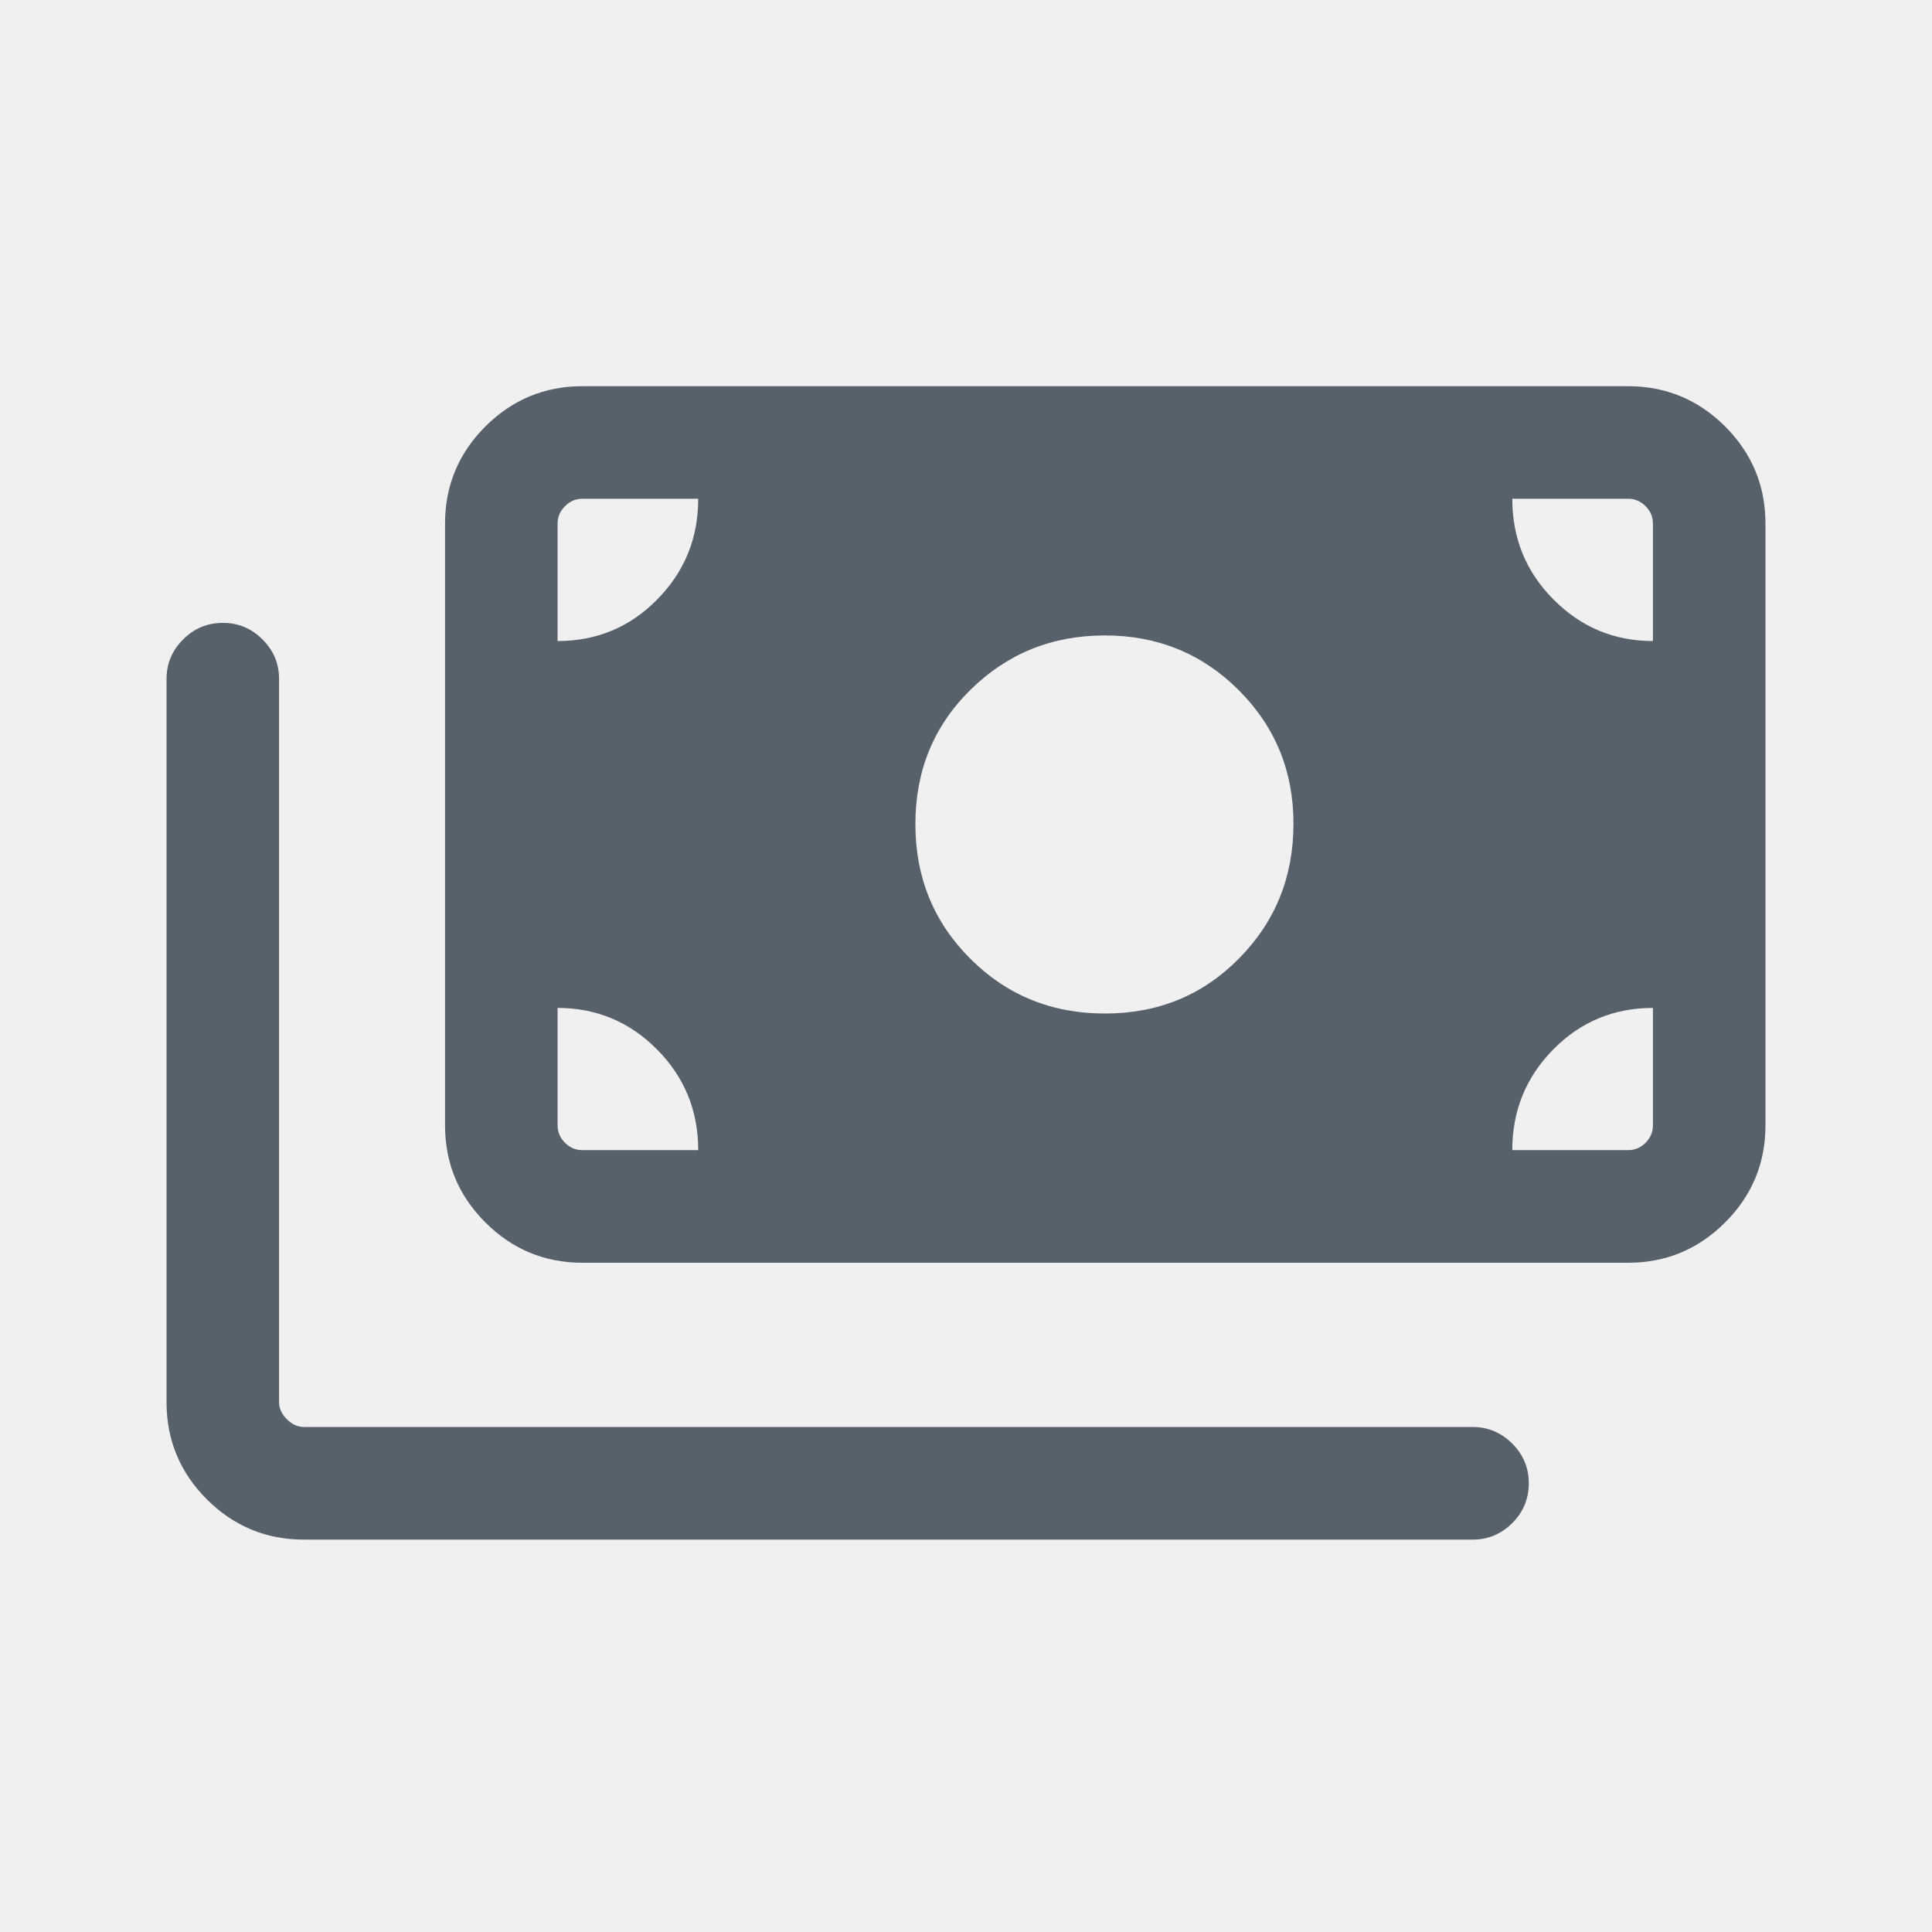
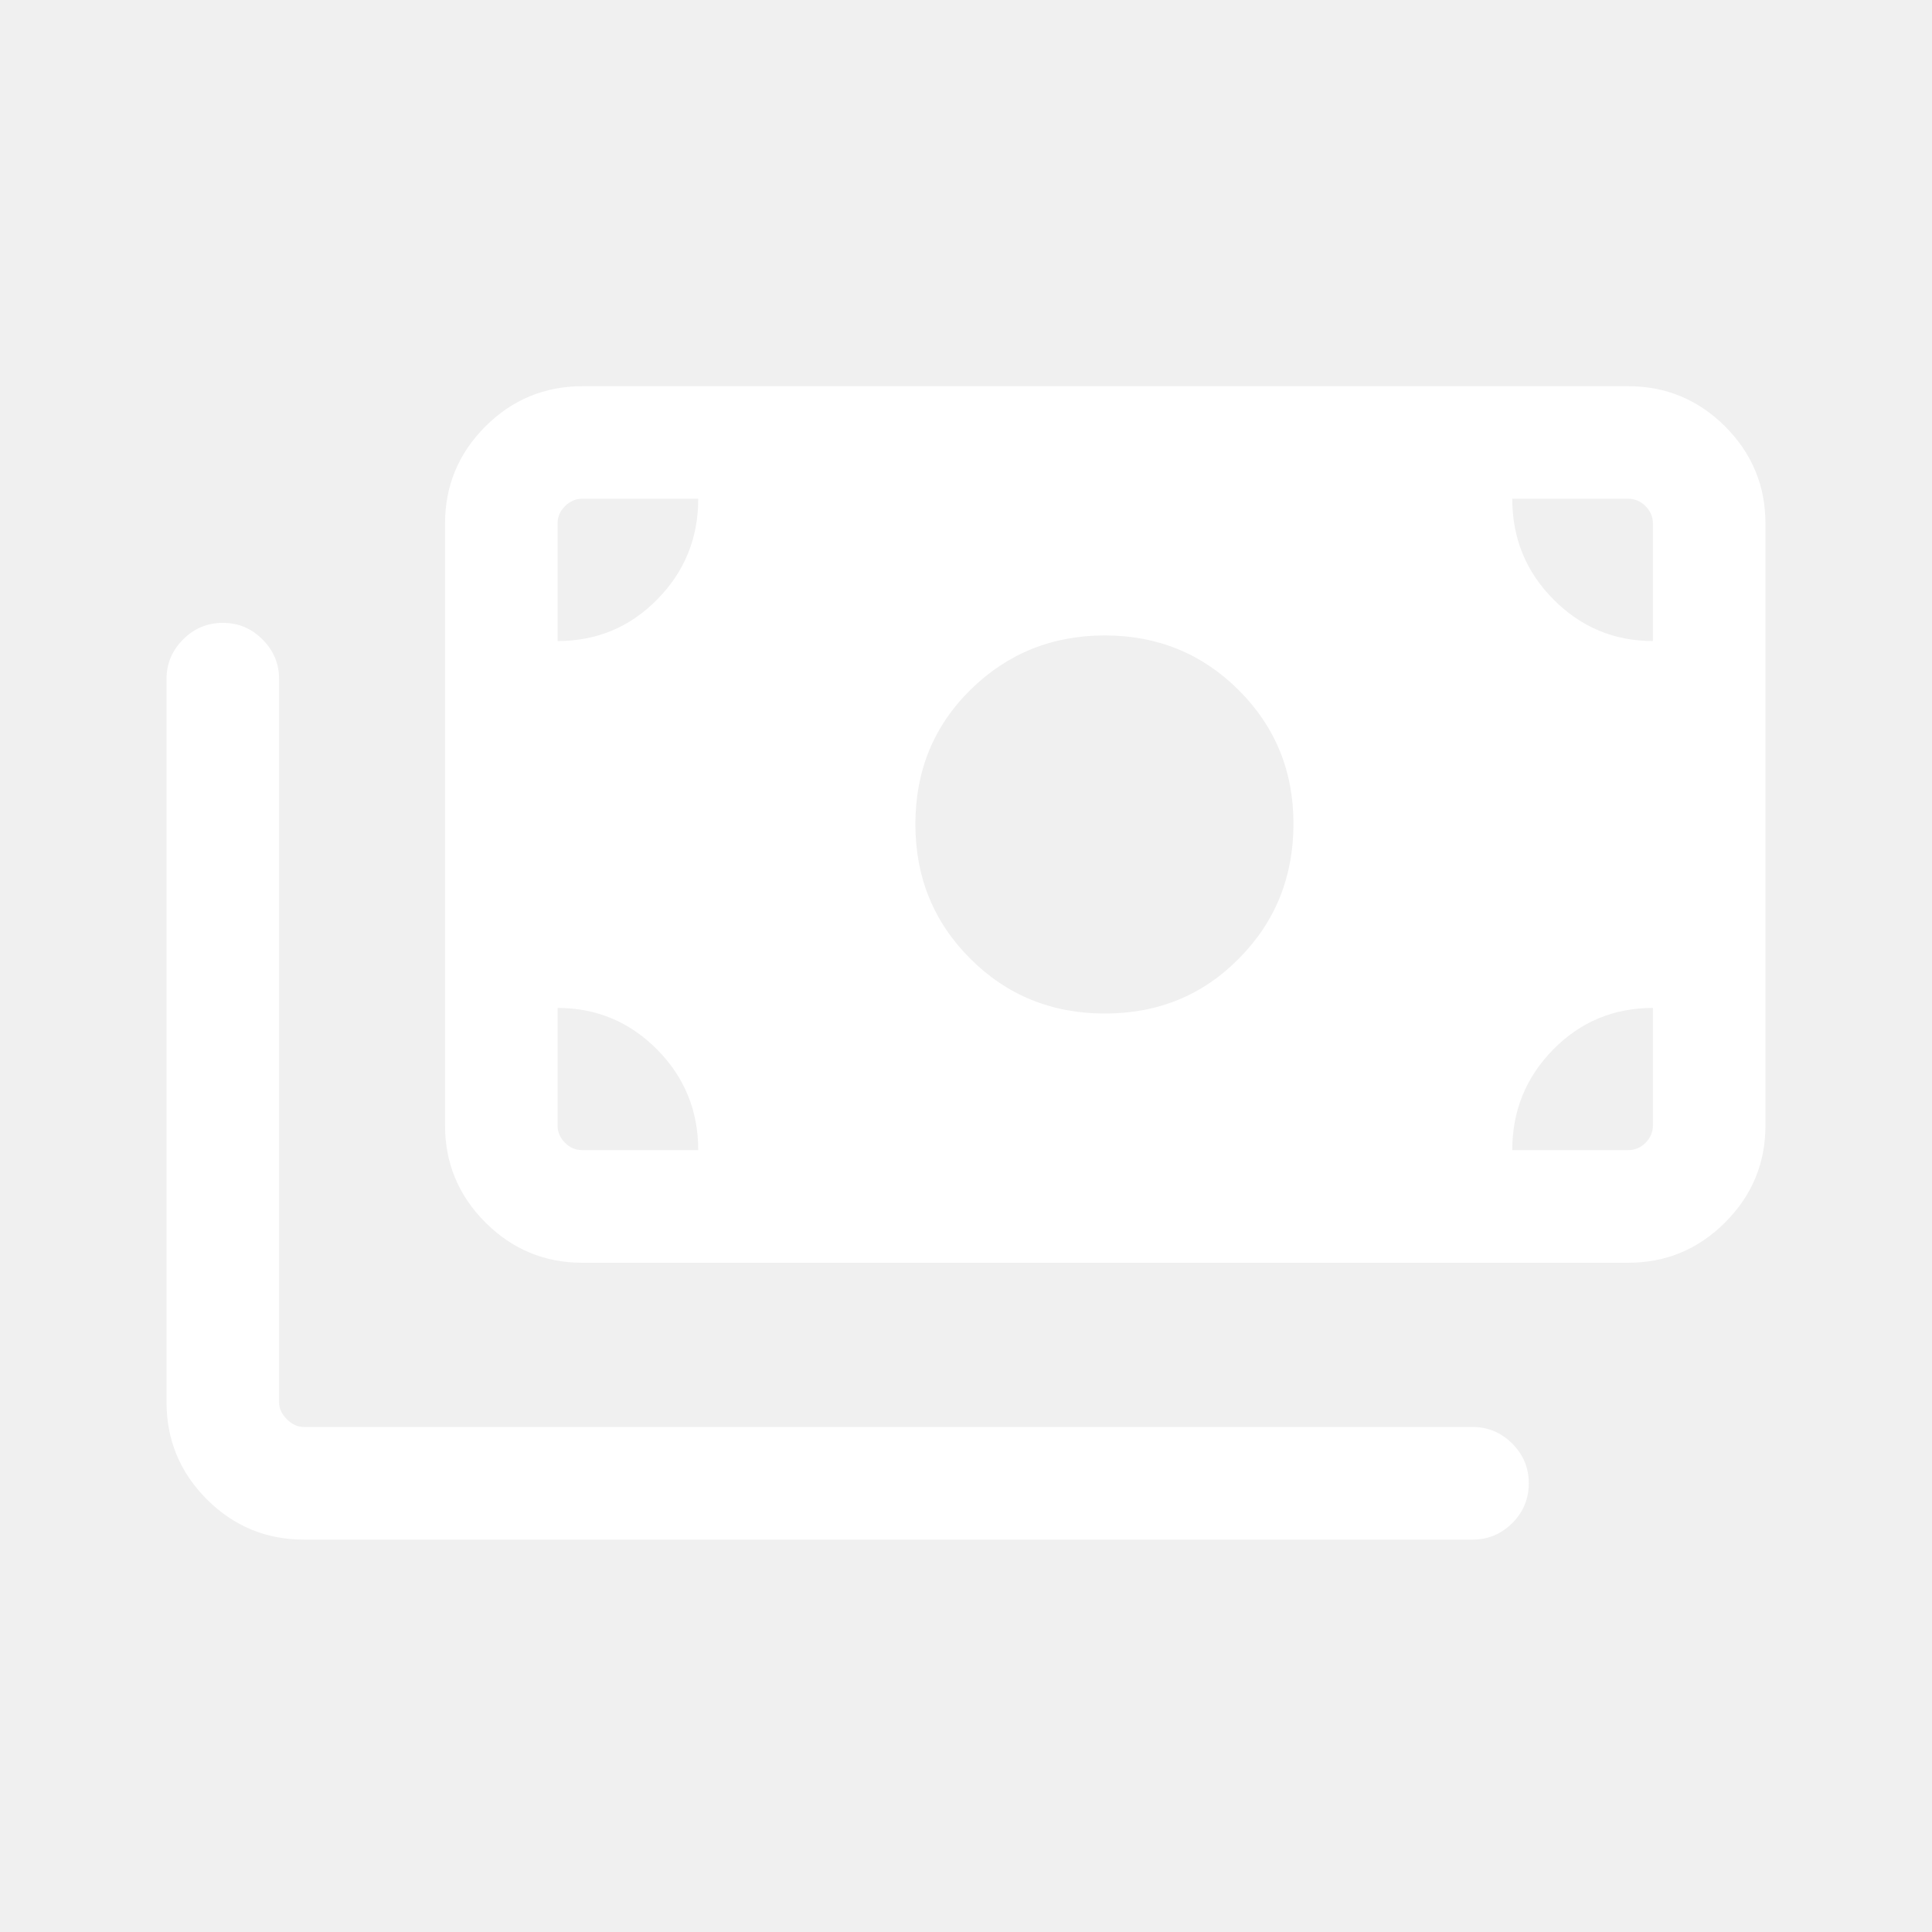
<svg xmlns="http://www.w3.org/2000/svg" width="20" height="20" viewBox="0 0 20 20" fill="none">
-   <mask id="mask0_246_1207" style="mask-type:alpha" maskUnits="userSpaceOnUse" x="0" y="0" width="20" height="20">
-     <rect width="20" height="20" fill="#D9D9D9" />
-   </mask>
-   <g mask="url(#mask0_246_1207)">
-     <path d="M3.146 15.938C2.755 15.938 2.42 15.799 2.141 15.521C1.863 15.242 1.724 14.907 1.724 14.516V7.029C1.724 6.87 1.781 6.734 1.895 6.62C2.009 6.505 2.147 6.448 2.307 6.448C2.467 6.448 2.604 6.505 2.718 6.62C2.832 6.734 2.889 6.87 2.889 7.029V14.516C2.889 14.58 2.916 14.639 2.97 14.692C3.023 14.746 3.082 14.772 3.146 14.772H15.245C15.404 14.772 15.54 14.83 15.655 14.944C15.769 15.059 15.826 15.195 15.826 15.354C15.826 15.515 15.769 15.653 15.655 15.767C15.54 15.881 15.404 15.938 15.245 15.938H3.146ZM6.029 13.072C5.638 13.072 5.303 12.933 5.024 12.654C4.746 12.376 4.607 12.041 4.607 11.65V5.42C4.607 5.029 4.746 4.694 5.024 4.415C5.303 4.137 5.638 3.998 6.029 3.998H16.854C17.245 3.998 17.58 4.137 17.859 4.415C18.137 4.694 18.276 5.029 18.276 5.42V11.65C18.276 12.041 18.137 12.376 17.859 12.654C17.58 12.933 17.245 13.072 16.854 13.072H6.029ZM7.228 11.906C7.228 11.498 7.086 11.15 6.801 10.863C6.516 10.577 6.173 10.434 5.772 10.434V11.65C5.772 11.719 5.798 11.779 5.849 11.83C5.899 11.881 5.959 11.906 6.029 11.906H7.228ZM15.655 11.906H16.854C16.924 11.906 16.984 11.881 17.035 11.83C17.085 11.779 17.111 11.719 17.111 11.65V10.434C16.706 10.434 16.362 10.577 16.079 10.864C15.796 11.152 15.655 11.499 15.655 11.906ZM11.438 10.492C11.989 10.492 12.452 10.302 12.827 9.921C13.203 9.541 13.39 9.076 13.39 8.526C13.39 7.982 13.201 7.522 12.823 7.144C12.445 6.767 11.983 6.578 11.438 6.578C10.892 6.578 10.428 6.765 10.047 7.14C9.666 7.515 9.476 7.979 9.476 8.532C9.476 9.081 9.665 9.545 10.044 9.924C10.423 10.303 10.888 10.492 11.438 10.492ZM5.772 6.636C6.177 6.636 6.521 6.493 6.804 6.205C7.087 5.918 7.228 5.571 7.228 5.163H6.029C5.959 5.163 5.899 5.189 5.849 5.24C5.798 5.29 5.772 5.35 5.772 5.42V6.636ZM17.111 6.636V5.42C17.111 5.35 17.085 5.29 17.035 5.24C16.984 5.189 16.924 5.163 16.854 5.163H15.655C15.655 5.572 15.797 5.92 16.082 6.206C16.367 6.493 16.71 6.636 17.111 6.636Z" fill="#56616B" />
+   <g id="payments">
+     <mask id="mask0_316_1207" style="mask-type:alpha" maskUnits="userSpaceOnUse" x="0" y="0" width="20" height="20">
+       <rect id="Bounding box" width="20" height="20" fill="#D9D9D9" />
+     </mask>
+     <g mask="url(#mask0_316_1207)">
+       <path id="Vector" d="M3.146 15.938C2.755 15.938 2.42 15.799 2.141 15.521C1.863 15.242 1.724 14.907 1.724 14.516V7.029C1.724 6.87 1.781 6.734 1.895 6.62C2.009 6.505 2.147 6.448 2.307 6.448C2.467 6.448 2.604 6.505 2.718 6.62C2.832 6.734 2.889 6.87 2.889 7.029V14.516C2.889 14.58 2.916 14.639 2.97 14.692C3.023 14.746 3.082 14.772 3.146 14.772H15.245C15.404 14.772 15.54 14.83 15.655 14.944C15.769 15.059 15.826 15.195 15.826 15.354C15.826 15.515 15.769 15.653 15.655 15.767C15.54 15.881 15.404 15.938 15.245 15.938H3.146ZM6.029 13.072C5.638 13.072 5.303 12.933 5.024 12.654C4.746 12.376 4.607 12.041 4.607 11.65V5.42C4.607 5.029 4.746 4.694 5.024 4.415C5.303 4.137 5.638 3.998 6.029 3.998H16.854C17.245 3.998 17.58 4.137 17.859 4.415C18.137 4.694 18.276 5.029 18.276 5.42V11.65C18.276 12.041 18.137 12.376 17.859 12.654C17.58 12.933 17.245 13.072 16.854 13.072H6.029ZM7.228 11.906C7.228 11.498 7.086 11.15 6.801 10.863C6.516 10.577 6.173 10.434 5.772 10.434V11.65C5.772 11.719 5.798 11.779 5.849 11.83C5.899 11.881 5.959 11.906 6.029 11.906H7.228ZM15.655 11.906H16.854C16.924 11.906 16.984 11.881 17.035 11.83C17.085 11.779 17.111 11.719 17.111 11.65V10.434C16.706 10.434 16.362 10.577 16.079 10.864C15.796 11.152 15.655 11.499 15.655 11.906ZM11.438 10.492C11.989 10.492 12.452 10.302 12.827 9.921C13.203 9.541 13.39 9.076 13.39 8.526C13.39 7.982 13.201 7.522 12.823 7.144C12.445 6.767 11.983 6.578 11.438 6.578C10.892 6.578 10.428 6.765 10.047 7.14C9.666 7.515 9.476 7.979 9.476 8.532C9.476 9.081 9.665 9.545 10.044 9.924C10.423 10.303 10.888 10.492 11.438 10.492ZM5.772 6.636C6.177 6.636 6.521 6.493 6.804 6.205C7.087 5.918 7.228 5.571 7.228 5.163H6.029C5.959 5.163 5.899 5.189 5.849 5.24C5.798 5.29 5.772 5.35 5.772 5.42V6.636ZM17.111 6.636V5.42C17.111 5.35 17.085 5.29 17.035 5.24C16.984 5.189 16.924 5.163 16.854 5.163H15.655C15.655 5.572 15.797 5.92 16.082 6.206C16.367 6.493 16.71 6.636 17.111 6.636Z" fill="white" />
+     </g>
  </g>
</svg>
